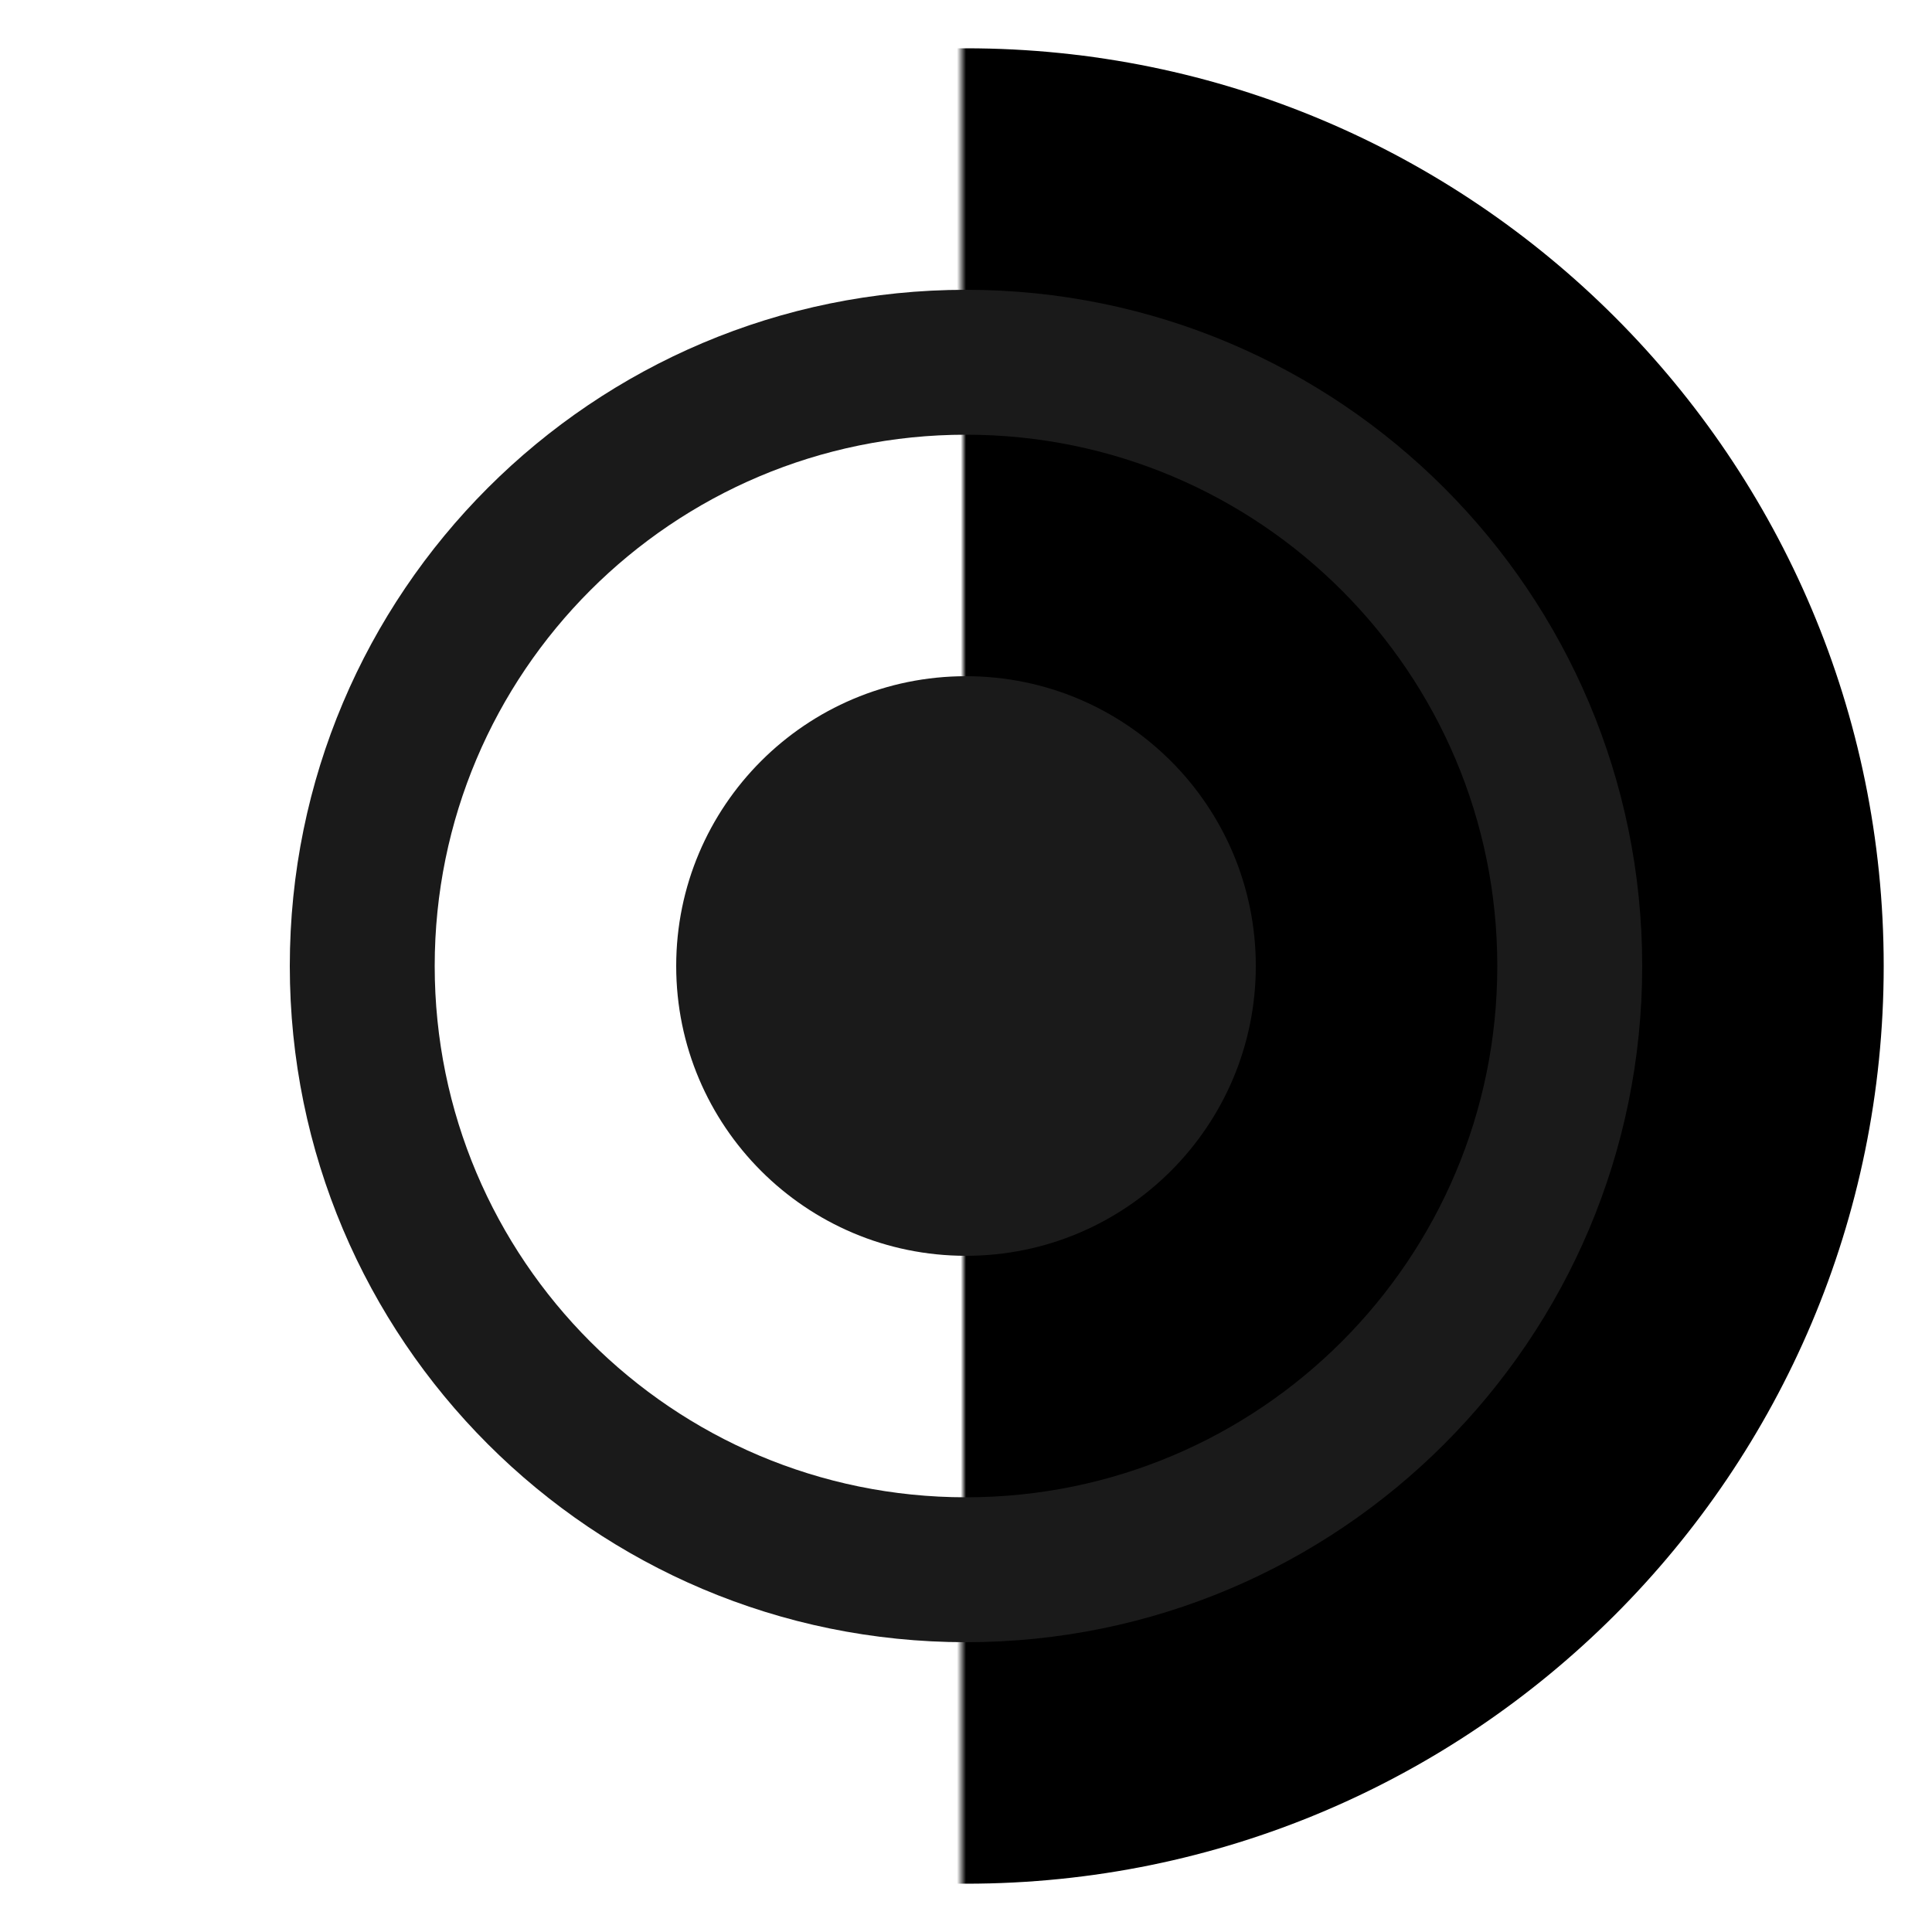
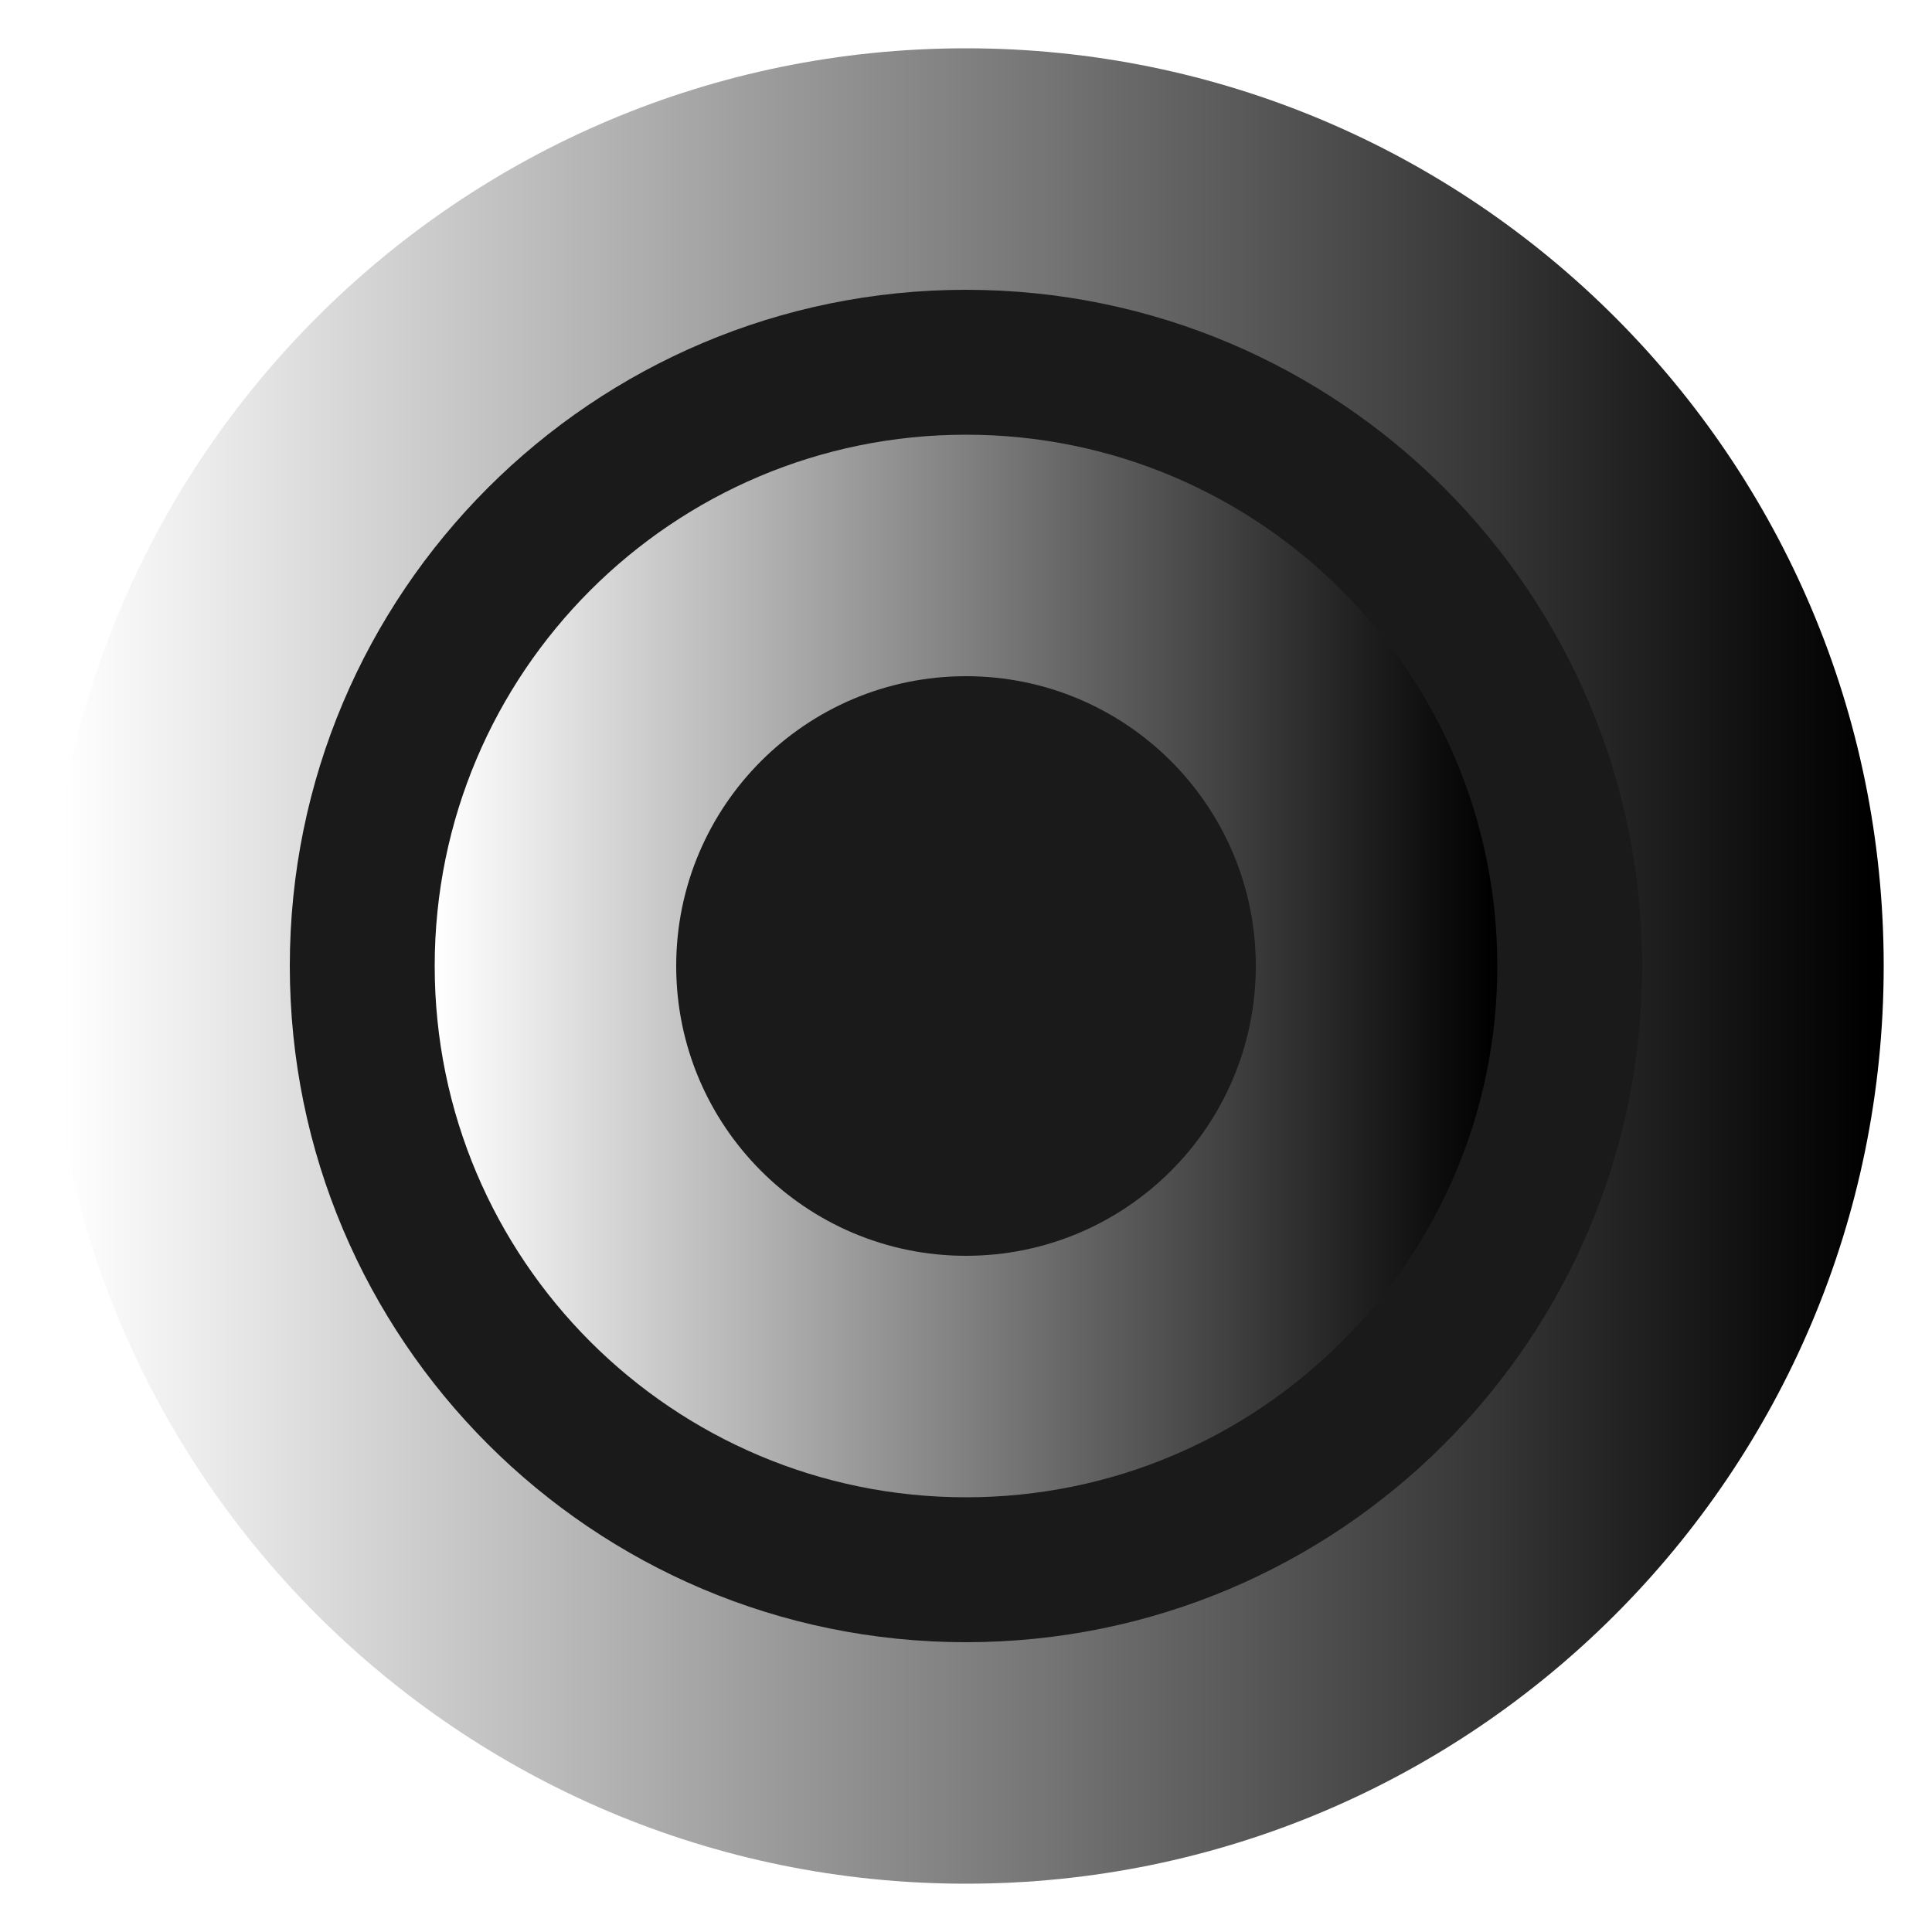
<svg xmlns="http://www.w3.org/2000/svg" viewBox="0 0 200 200" width="200" height="200">
  <defs>
    <linearGradient id="grad" x1="0%" y1="0%" x2="100%" y2="0%">
      <stop offset="0%" stop-color="#FFFFFF" />
-       <stop offset="49.5%" stop-color="#FFFFFF" />
-       <stop offset="50%" stop-color="#000000" />
+       <stop offset="10%" stop-color="#E6E6E6" />
+       <stop offset="20%" stop-color="#CCCCCC" />
+       <stop offset="30%" stop-color="#B3B3B3" />
+       <stop offset="40%" stop-color="#999999" />
+       <stop offset="50%" stop-color="#808080" />
+       <stop offset="60%" stop-color="#666666" />
+       <stop offset="70%" stop-color="#4D4D4D" />
+       <stop offset="80%" stop-color="#333333" />
+       <stop offset="90%" stop-color="#191919" />
      <stop offset="100%" stop-color="#000000" />
    </linearGradient>
    <style>
      @keyframes girar-horario {
        from { transform: rotate(0deg); }
        to { transform: rotate(360deg); }
      }
      @keyframes girar-antihorario {
        from { transform: rotate(0deg); }
        to { transform: rotate(-360deg); }
      }
      .externo {
        animation: girar-horario 8s linear infinite;
        transform-origin: 100px 100px;
      }
      .interno {
        animation: girar-antihorario 6s linear infinite;
        transform-origin: 100px 100px;
      }
    </style>
  </defs>
  <g class="externo">
    <circle cx="100" cy="100" r="95" fill="url(#grad)" />
    <circle cx="100" cy="100" r="70" fill="#1a1a1a" />
  </g>
  <g class="interno">
    <circle cx="100" cy="100" r="55" fill="url(#grad)" />
    <circle cx="100" cy="100" r="30" fill="#1a1a1a" />
  </g>
</svg>
